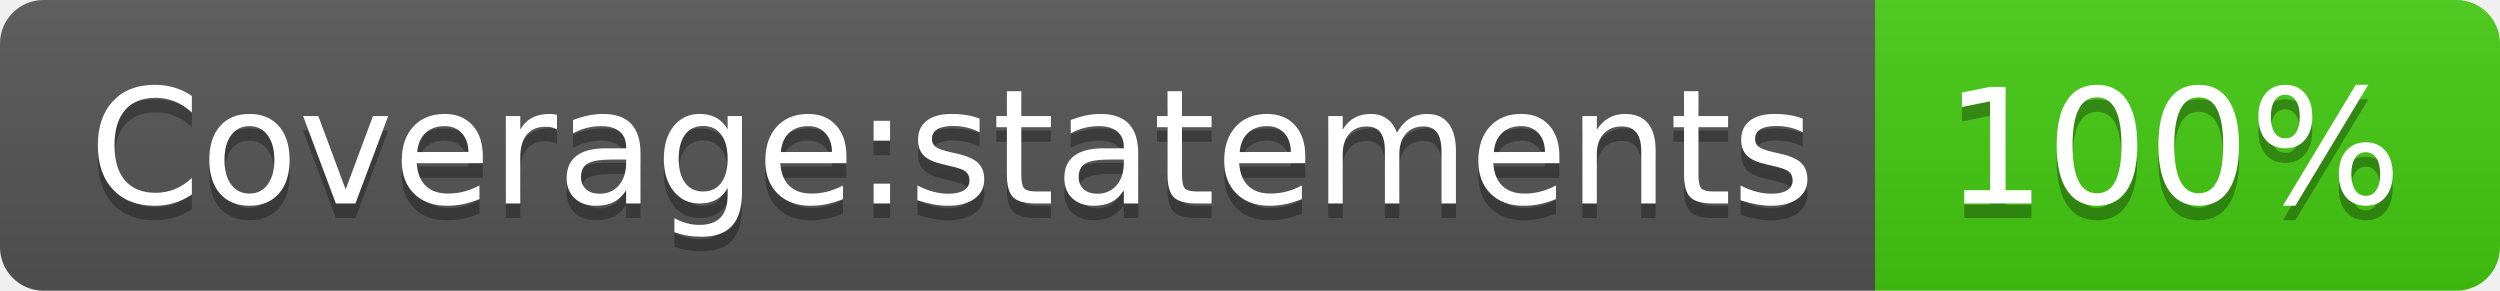
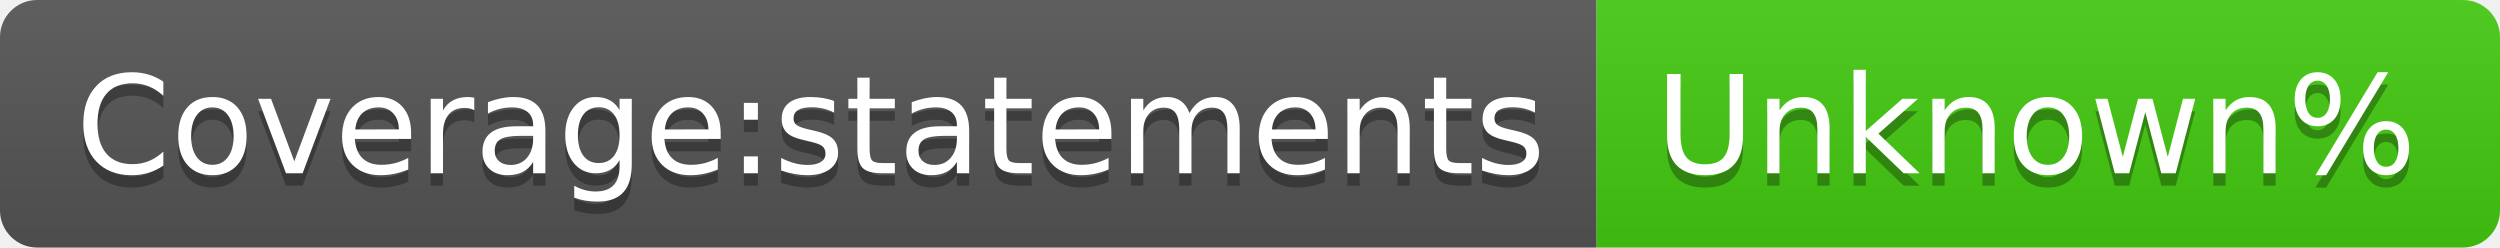
- <svg xmlns="http://www.w3.org/2000/svg" width="172" height="20">
+ <svg xmlns="http://www.w3.org/2000/svg" width="202" height="20">
  <linearGradient id="b" x2="0" y2="100%">
    <stop offset="0" stop-color="#bbb" stop-opacity=".1" />
    <stop offset="1" stop-opacity=".1" />
  </linearGradient>
  <clipPath id="a">
-     <rect width="172" height="20" rx="3" fill="#fff" />
+     <rect width="202" height="20" rx="3" fill="#fff" />
  </clipPath>
  <g clip-path="url(#a)">
    <path fill="#555" d="M0 0h129v20H0z" />
-     <path fill="#4c1" d="M129 0h43v20H129z" />
-     <path fill="url(#b)" d="M0 0h172v20H0z" />
+     <path fill="#4c1" d="M129 0h73v20H129z" />
+     <path fill="url(#b)" d="M0 0h202v20H0z" />
  </g>
  <g fill="#fff" text-anchor="middle" font-family="DejaVu Sans,Verdana,Geneva,sans-serif" font-size="110">
    <text x="655" y="150" fill="#010101" fill-opacity=".3" transform="scale(.1)" textLength="1190">Coverage:statements</text>
    <text x="655" y="140" transform="scale(.1)" textLength="1190">Coverage:statements</text>
-     <text x="1495" y="150" fill="#010101" fill-opacity=".3" transform="scale(.1)" textLength="330">100%</text>
-     <text x="1495" y="140" transform="scale(.1)" textLength="330">100%</text>
+     <text x="1645" y="150" fill="#010101" fill-opacity=".3" transform="scale(.1)" textLength="630">Unknown%</text>
+     <text x="1645" y="140" transform="scale(.1)" textLength="630">Unknown%</text>
  </g>
</svg>
